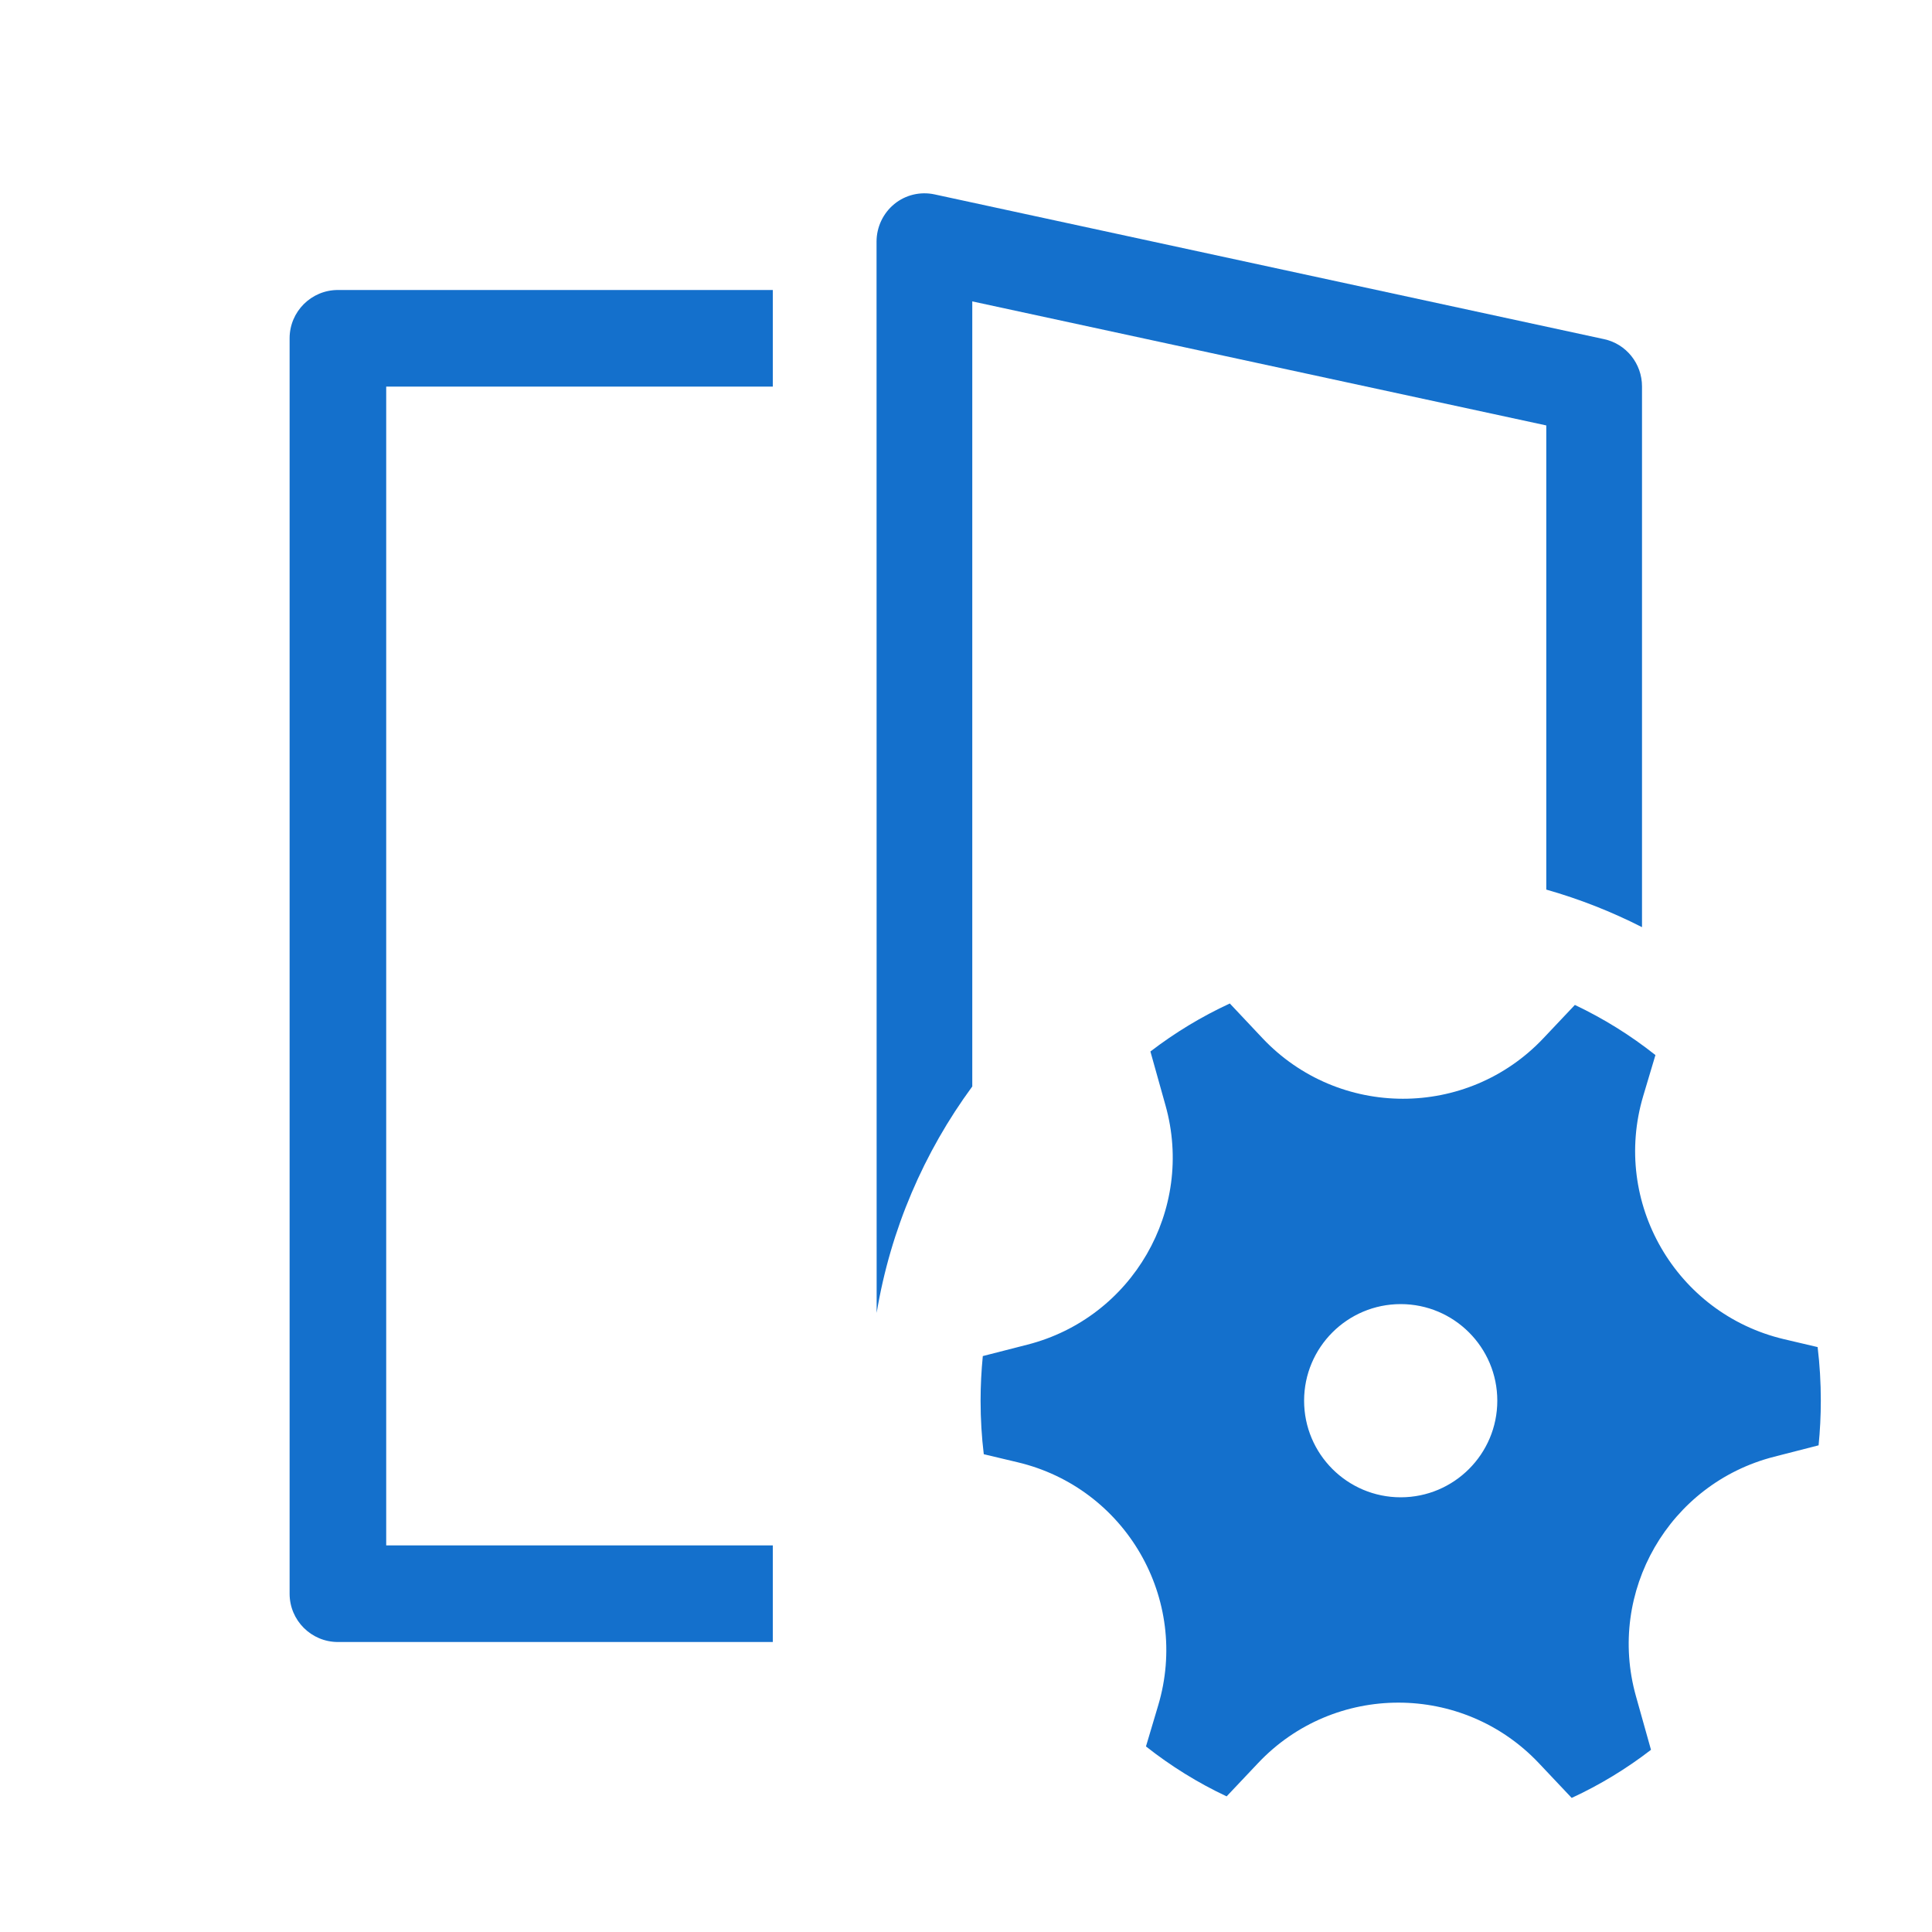
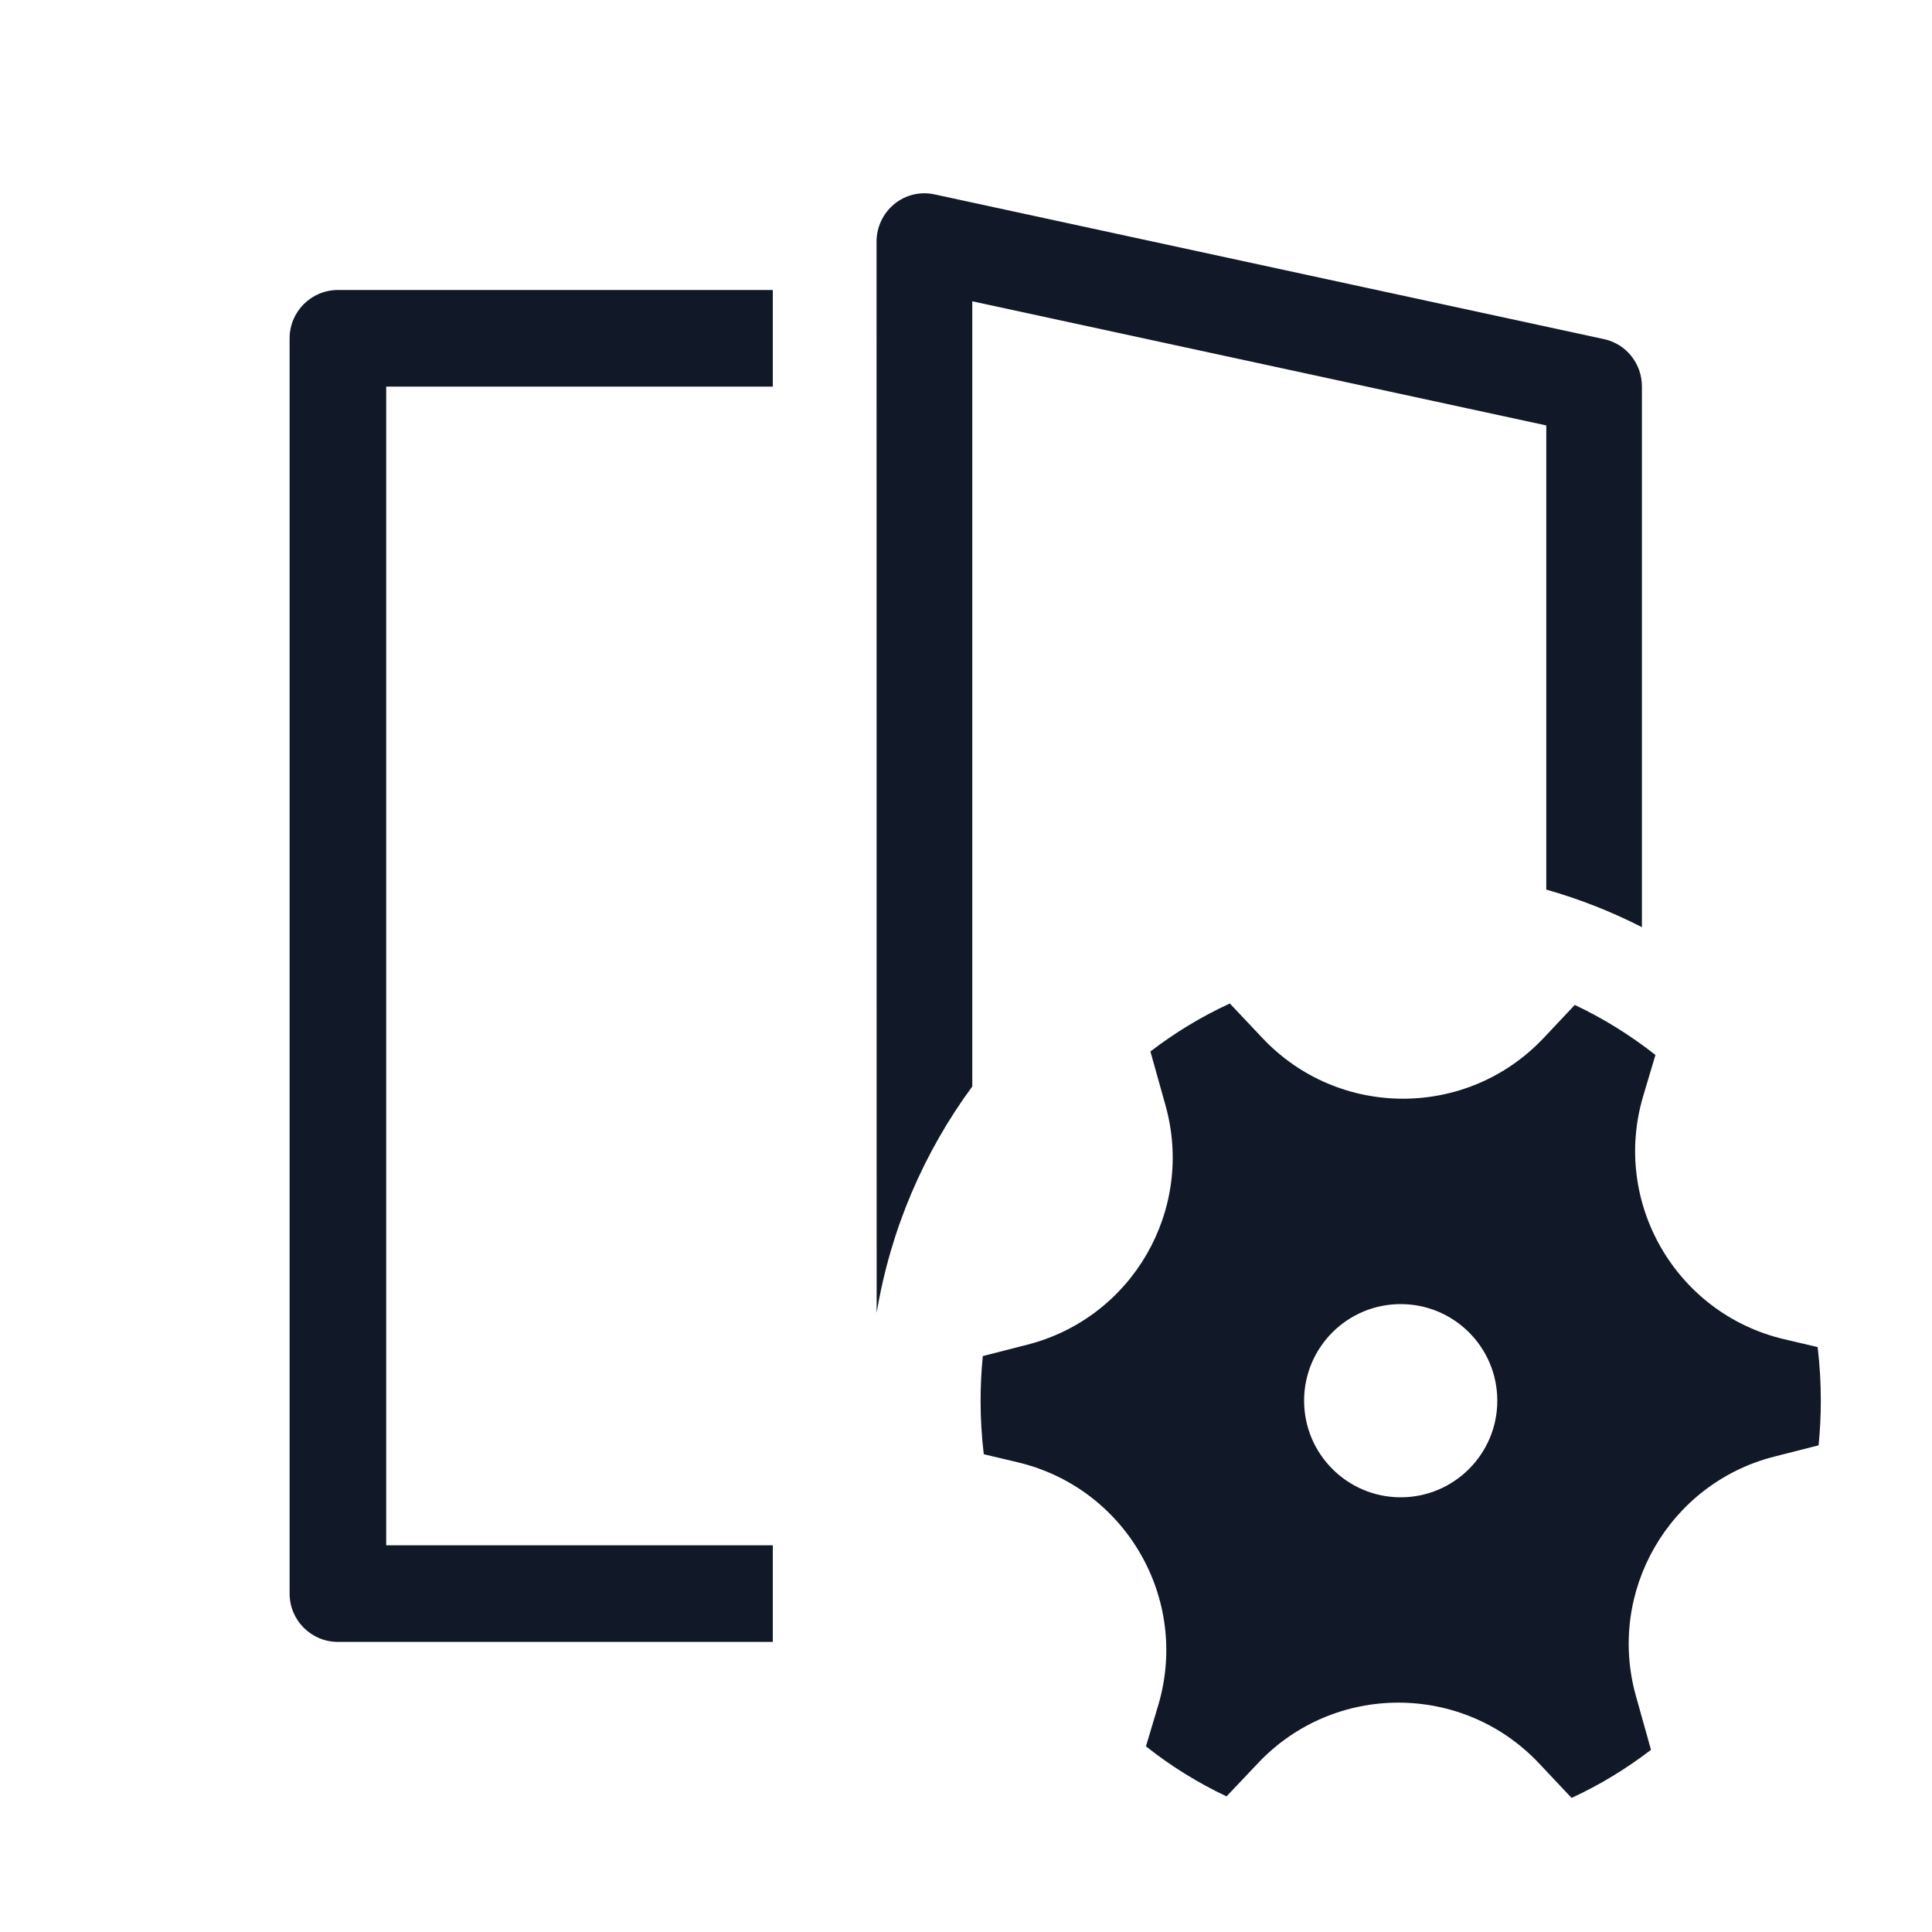
<svg xmlns="http://www.w3.org/2000/svg" width="20" height="20" viewBox="0 0 20 20" fill="none">
-   <path d="M9.258 2.112C9.374 2.017 9.527 1.981 9.673 2.012L16.606 3.511C16.834 3.56 16.998 3.764 16.998 4V9.598C16.684 9.438 16.352 9.307 16.007 9.209V4.404L10.065 3.12V11.247C9.566 11.926 9.219 12.725 9.075 13.591L9.074 2.501C9.074 2.35 9.142 2.207 9.258 2.112Z" fill="#1470CC" />
-   <path d="M8 16.998H3.498C3.222 16.998 2.998 16.774 2.998 16.498V3.502C2.998 3.226 3.222 3.002 3.498 3.002H8V4.002H3.998V15.998H8V16.998Z" fill="#1470CC" />
-   <path fill-rule="evenodd" clip-rule="evenodd" d="M12.065 11.442C12.369 12.523 11.723 13.642 10.635 13.92L10.174 14.038C10.159 14.19 10.151 14.344 10.151 14.5C10.151 14.688 10.162 14.873 10.184 15.054L10.533 15.137C11.653 15.402 12.319 16.554 11.989 17.656L11.863 18.079C12.12 18.282 12.4 18.456 12.698 18.596L13.023 18.252C13.812 17.416 15.143 17.417 15.932 18.254L16.27 18.612C16.562 18.477 16.837 18.31 17.091 18.114L16.935 17.558C16.632 16.477 17.278 15.358 18.366 15.08L18.826 14.962C18.841 14.81 18.849 14.656 18.849 14.5C18.849 14.312 18.838 14.127 18.816 13.945L18.467 13.863C17.348 13.598 16.682 12.446 17.011 11.344L17.137 10.922C16.88 10.718 16.6 10.544 16.303 10.403L15.978 10.747C15.188 11.584 13.857 11.583 13.068 10.746L12.731 10.388C12.439 10.523 12.163 10.69 11.909 10.885L12.065 11.442ZM14.5 15.5C15.052 15.5 15.5 15.052 15.5 14.5C15.5 13.948 15.052 13.5 14.5 13.5C13.948 13.5 13.5 13.948 13.5 14.5C13.5 15.052 13.948 15.5 14.5 15.5Z" fill="#1470CC" />
+   <path d="M9.258 2.112C9.374 2.017 9.527 1.98 9.673 2.012L16.606 3.511C16.834 3.56 16.997 3.764 16.997 4V9.598C16.684 9.438 16.352 9.307 16.007 9.209V4.404L10.065 3.119V11.247C9.565 11.926 9.219 12.724 9.075 13.591L9.074 2.501C9.074 2.35 9.142 2.207 9.258 2.112Z" fill="#111827" />
+   <path d="M8 16.997H3.498C3.222 16.997 2.998 16.773 2.998 16.497V3.502C2.998 3.226 3.222 3.002 3.498 3.002H8V4.002H3.998V15.997H8V16.997Z" fill="#111827" />
+   <path fill-rule="evenodd" clip-rule="evenodd" d="M12.065 11.442C12.368 12.523 11.723 13.642 10.635 13.92L10.174 14.038C10.159 14.19 10.151 14.344 10.151 14.5C10.151 14.687 10.162 14.872 10.184 15.054L10.533 15.137C11.652 15.401 12.319 16.553 11.989 17.656L11.863 18.078C12.12 18.282 12.4 18.456 12.697 18.596L13.023 18.252C13.812 17.416 15.143 17.417 15.932 18.254L16.269 18.612C16.562 18.477 16.837 18.309 17.091 18.114L16.935 17.557C16.632 16.476 17.278 15.357 18.366 15.079L18.826 14.962C18.841 14.81 18.849 14.656 18.849 14.5C18.849 14.312 18.838 14.127 18.816 13.945L18.467 13.863C17.348 13.598 16.682 12.446 17.011 11.344L17.137 10.921C16.88 10.718 16.6 10.544 16.302 10.403L15.978 10.747C15.188 11.583 13.857 11.583 13.068 10.745L12.731 10.388C12.438 10.523 12.163 10.69 11.909 10.885L12.065 11.442ZM14.5 15.5C15.052 15.5 15.5 15.052 15.5 14.5C15.5 13.947 15.052 13.5 14.5 13.5C13.948 13.5 13.5 13.947 13.5 14.5C13.5 15.052 13.948 15.5 14.5 15.5Z" fill="#111827" />
</svg>
